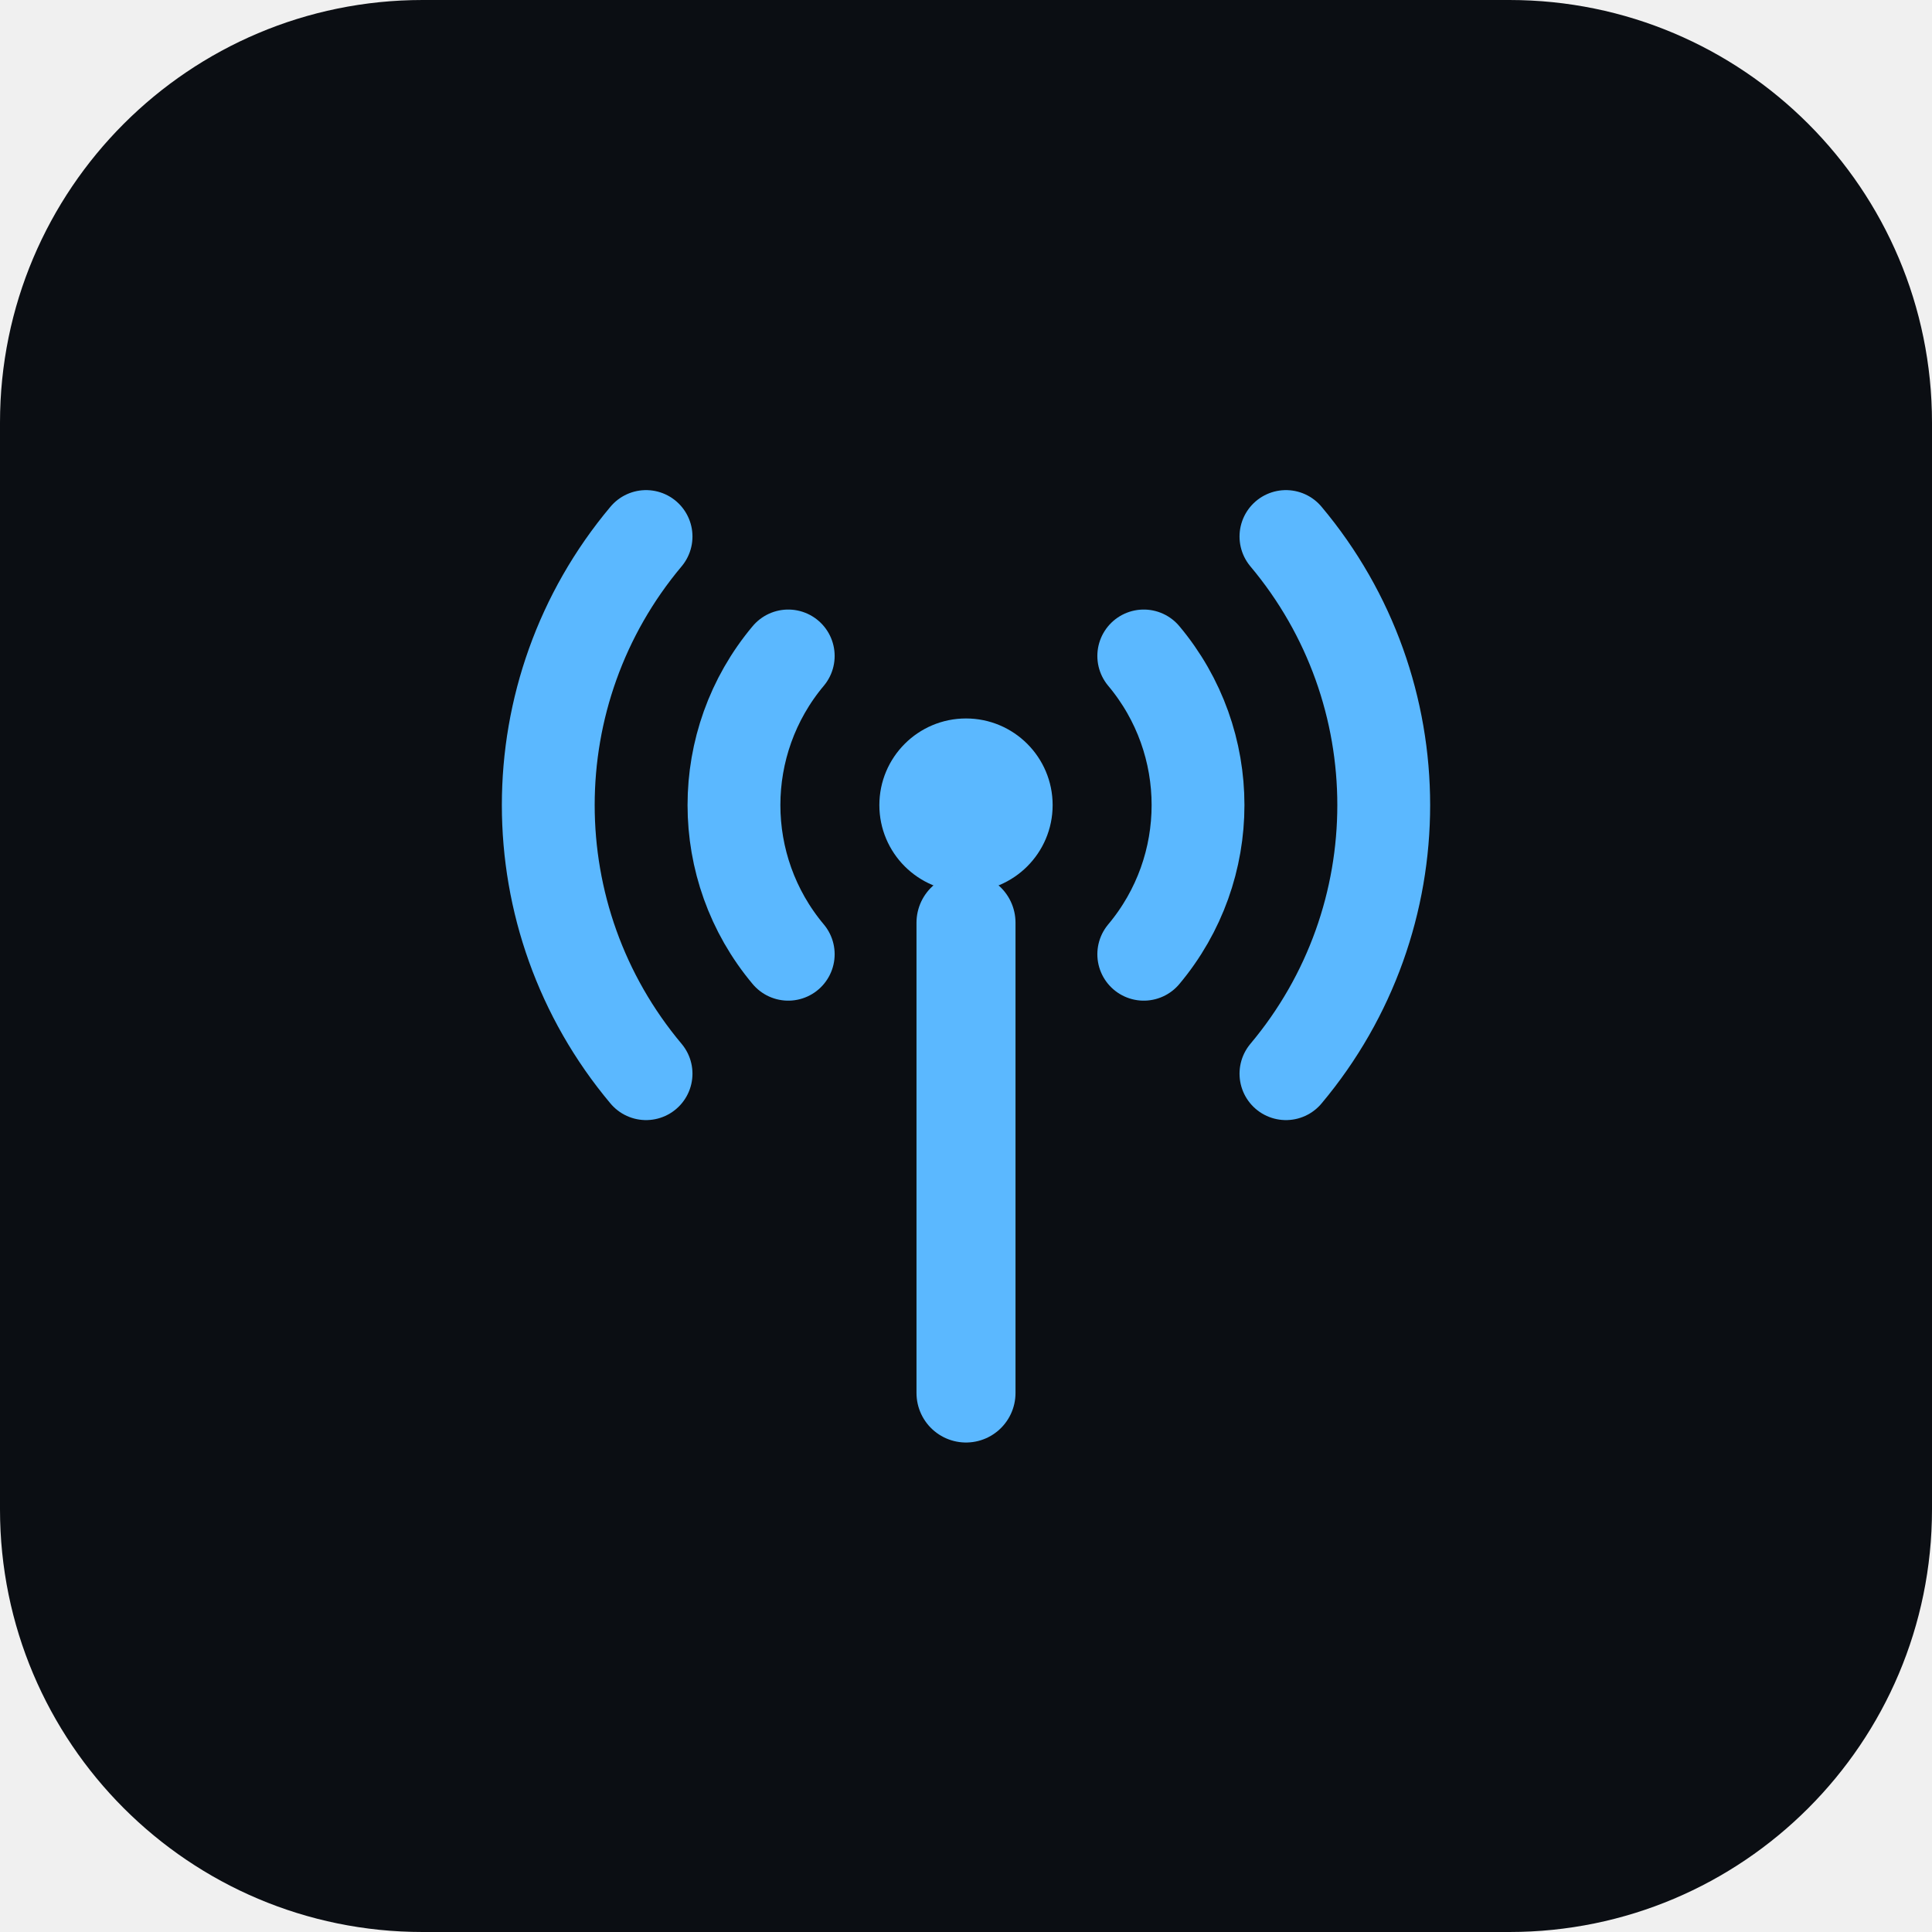
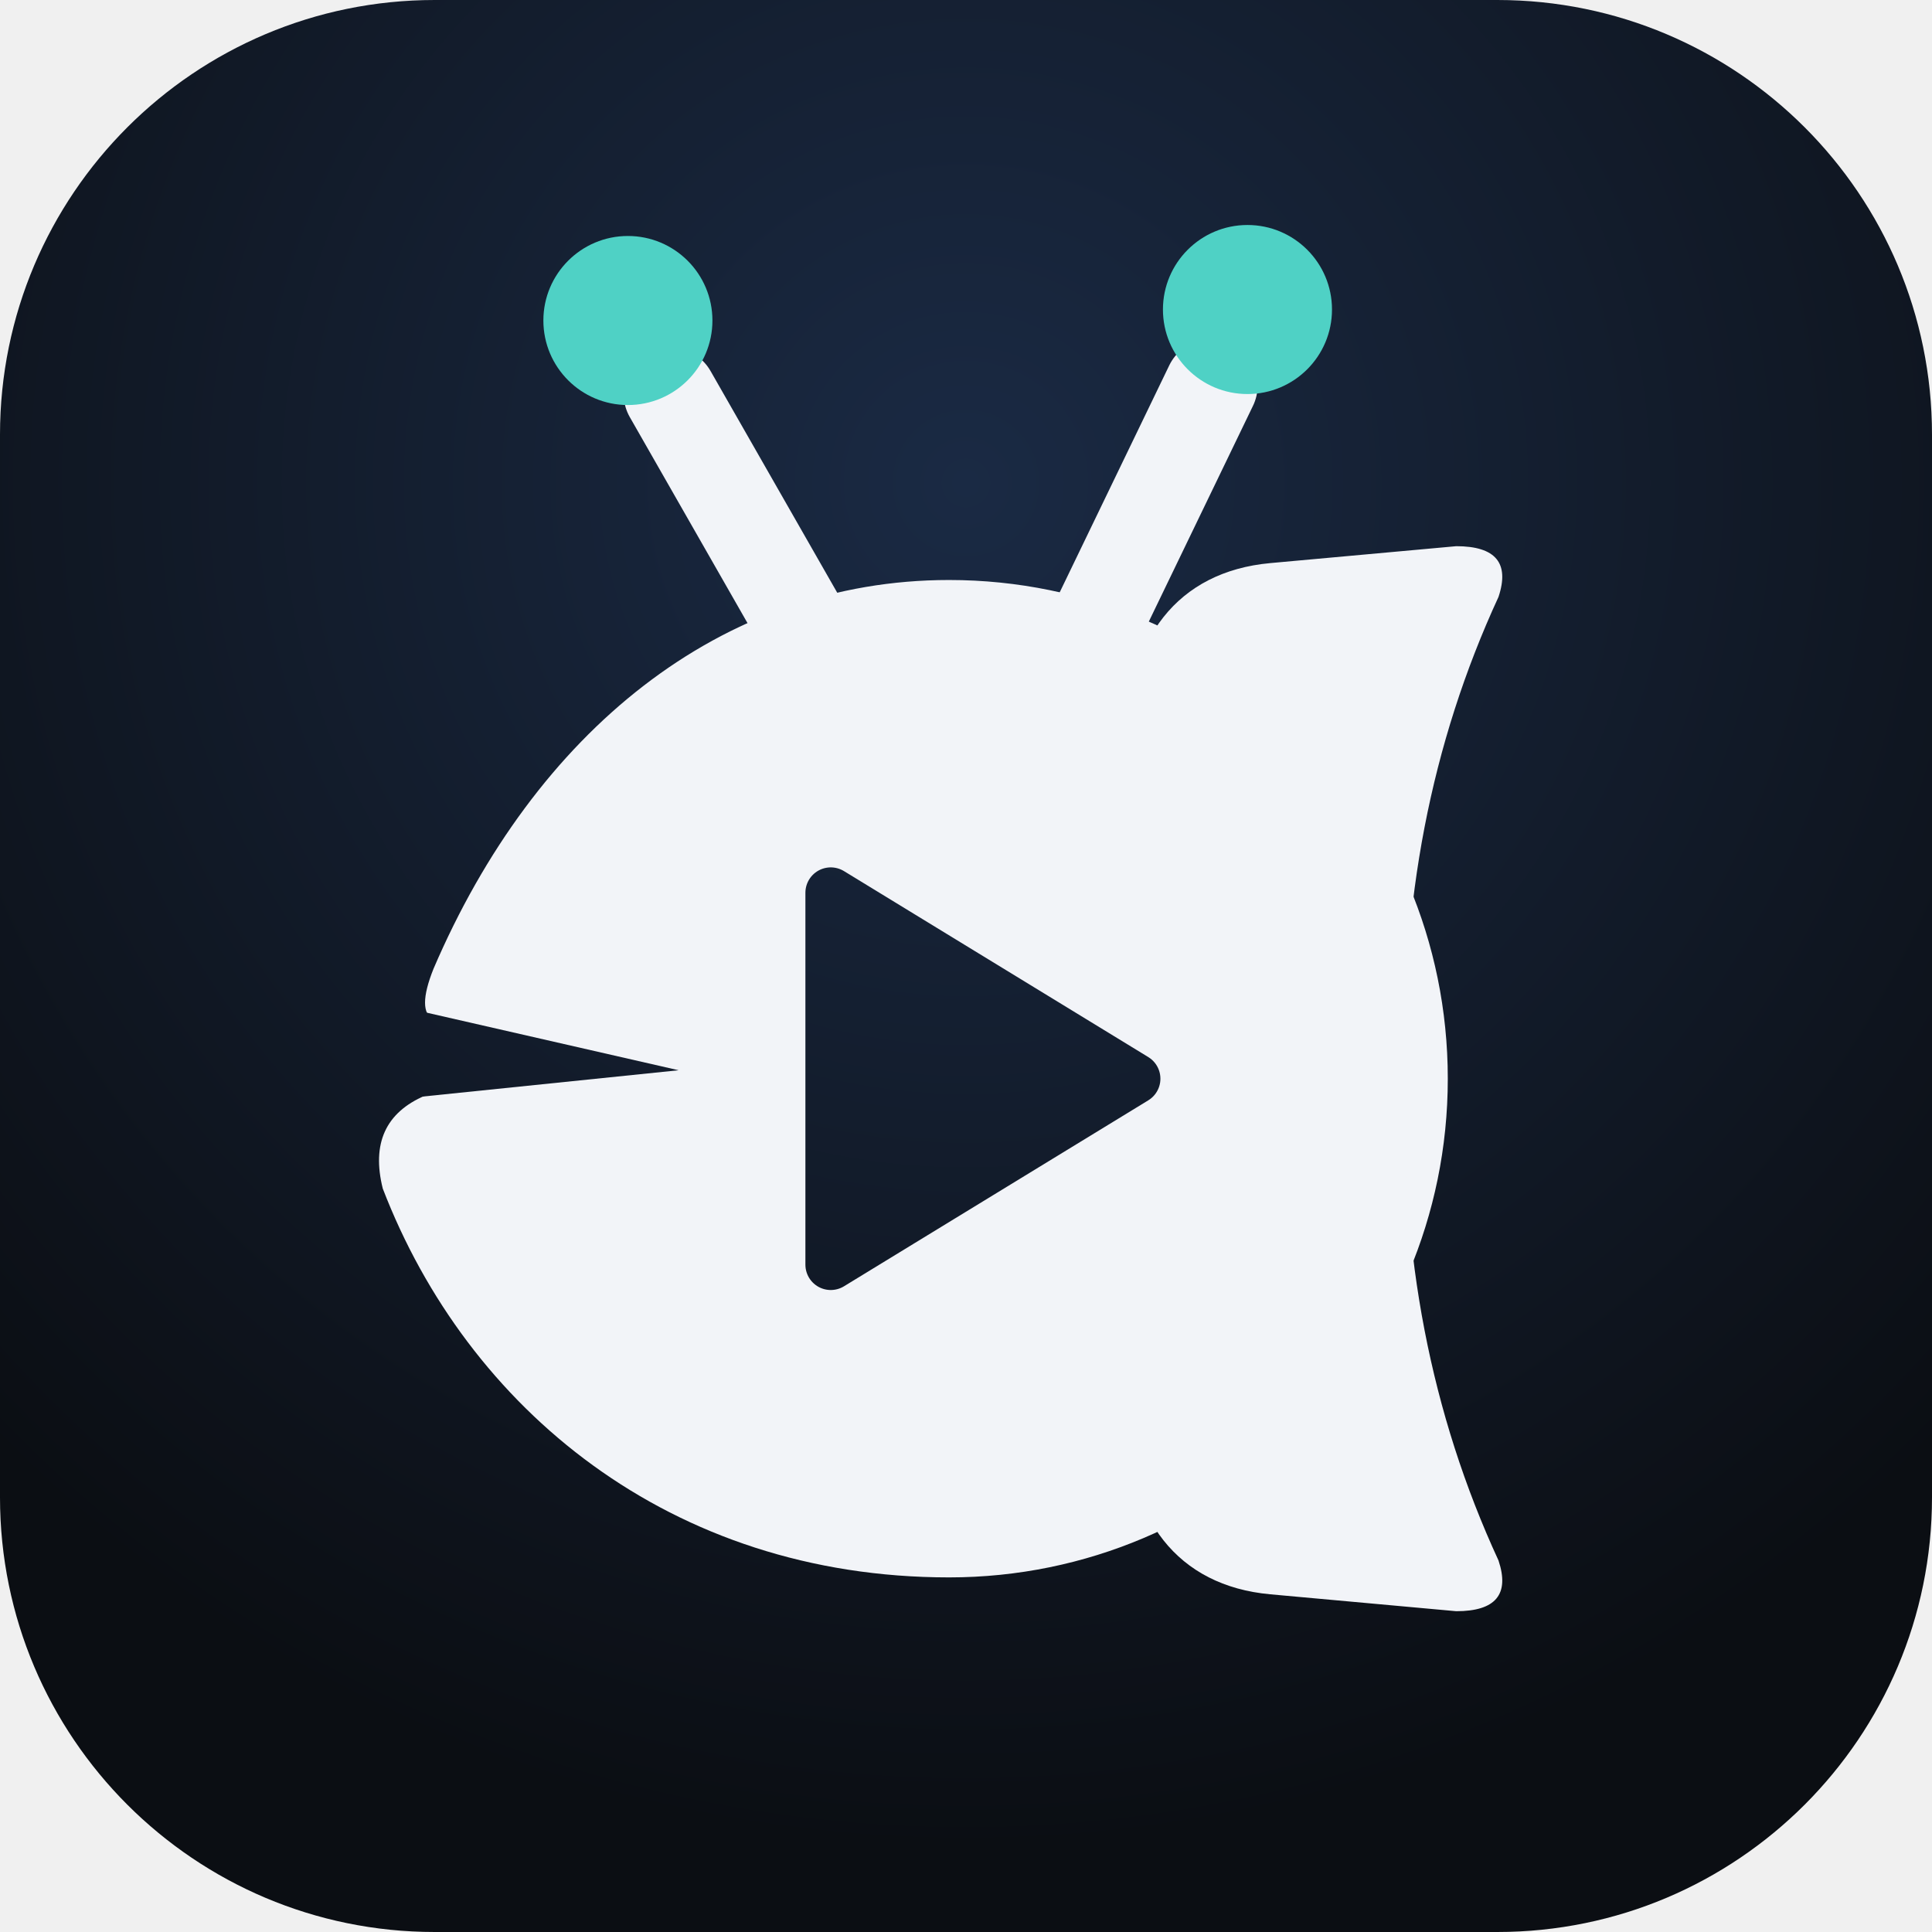
- <svg xmlns="http://www.w3.org/2000/svg" width="1024" height="1024" viewBox="0 0 1024 1024" color="#5BB8FF">
-   <rect width="1024" height="1024" rx="224" fill="#0B0E13" />
-   <g transform="translate(512 512) scale(0.82) translate(-512 -514)">
-     <path d="M397.1 313.6A150 150 0 0 0 397.1 506.4" fill="none" stroke="currentColor" stroke-width="60" stroke-linecap="round" stroke-linejoin="round" />
-     <path d="M626.9 313.6A150 150 0 0 1 626.9 506.4" fill="none" stroke="currentColor" stroke-width="60" stroke-linecap="round" stroke-linejoin="round" />
-     <path d="M305.2 236.4A270 270 0 0 0 305.2 583.6" fill="none" stroke="currentColor" stroke-width="60" stroke-linecap="round" stroke-linejoin="round" />
-     <path d="M718.8 236.4A270 270 0 0 1 718.8 583.6" fill="none" stroke="currentColor" stroke-width="60" stroke-linecap="round" stroke-linejoin="round" />
-     <circle cx="512" cy="410" r="56" fill="currentColor" />
-     <path d="M512 486V790" fill="none" stroke="currentColor" stroke-width="64" stroke-linecap="round" stroke-linejoin="round" />
+ <svg xmlns="http://www.w3.org/2000/svg" width="240" height="240" viewBox="0 0 240 240">
+   <defs>
+     <radialGradient id="fg" cx="120" cy="60" r="170" gradientUnits="userSpaceOnUse">
+       <stop offset="0" stop-color="#1A2A44" />
+       <stop offset="1" stop-color="#0B0E13" />
+     </radialGradient>
+   </defs>
+   <rect width="240" height="240" rx="54" fill="url(#fg)" />
+   <g transform="translate(120 134) scale(1.05) translate(-675 59)">
+     <mask id="f" maskUnits="userSpaceOnUse" x="560" y="-200" width="220" height="230">
+       <rect x="560" y="-200" width="220" height="230" fill="#fff" />
+       <path d="M659 -81L695 -59L659 -37Z" fill="#000" stroke="#000" stroke-width="6" stroke-linejoin="round" />
+       <path d="M641 -60L605 -56.3L606 -68Z" fill="#000" />
+     </mask>
+     <g mask="url(#f)">
+       <path d="M673 -118A59 59 0 0 1 673 0C640 0 616 -20 606 -46Q604 -54 611 -57L609 -61L612 -66Q610 -67 612 -72C624 -100 646 -118 673 -118Z" fill="#F2F4F8" />
+       <path d="M694 -99C694 -111 700 -119 711 -120L733 -122Q740 -122 738 -116Q726 -90 727 -59Q726 -28 738 -2Q740 4 733 4L711 2C700 1 694 -7 694 -19Z" fill="#F2F4F8" />
+     </g>
+     <g>
+       <path d="M656 -112L640 -140" stroke="#F2F4F8" stroke-width="11" stroke-linecap="round" />
+       <circle cx="635.0" cy="-148.7" r="10" fill="#4FD1C5" />
+     </g>
+     <g>
+       <path d="M690 -112L704 -141" stroke="#F2F4F8" stroke-width="11" stroke-linecap="round" />
+       <circle cx="708.3" cy="-150.0" r="10" fill="#4FD1C5" />
+     </g>
  </g>
</svg>
